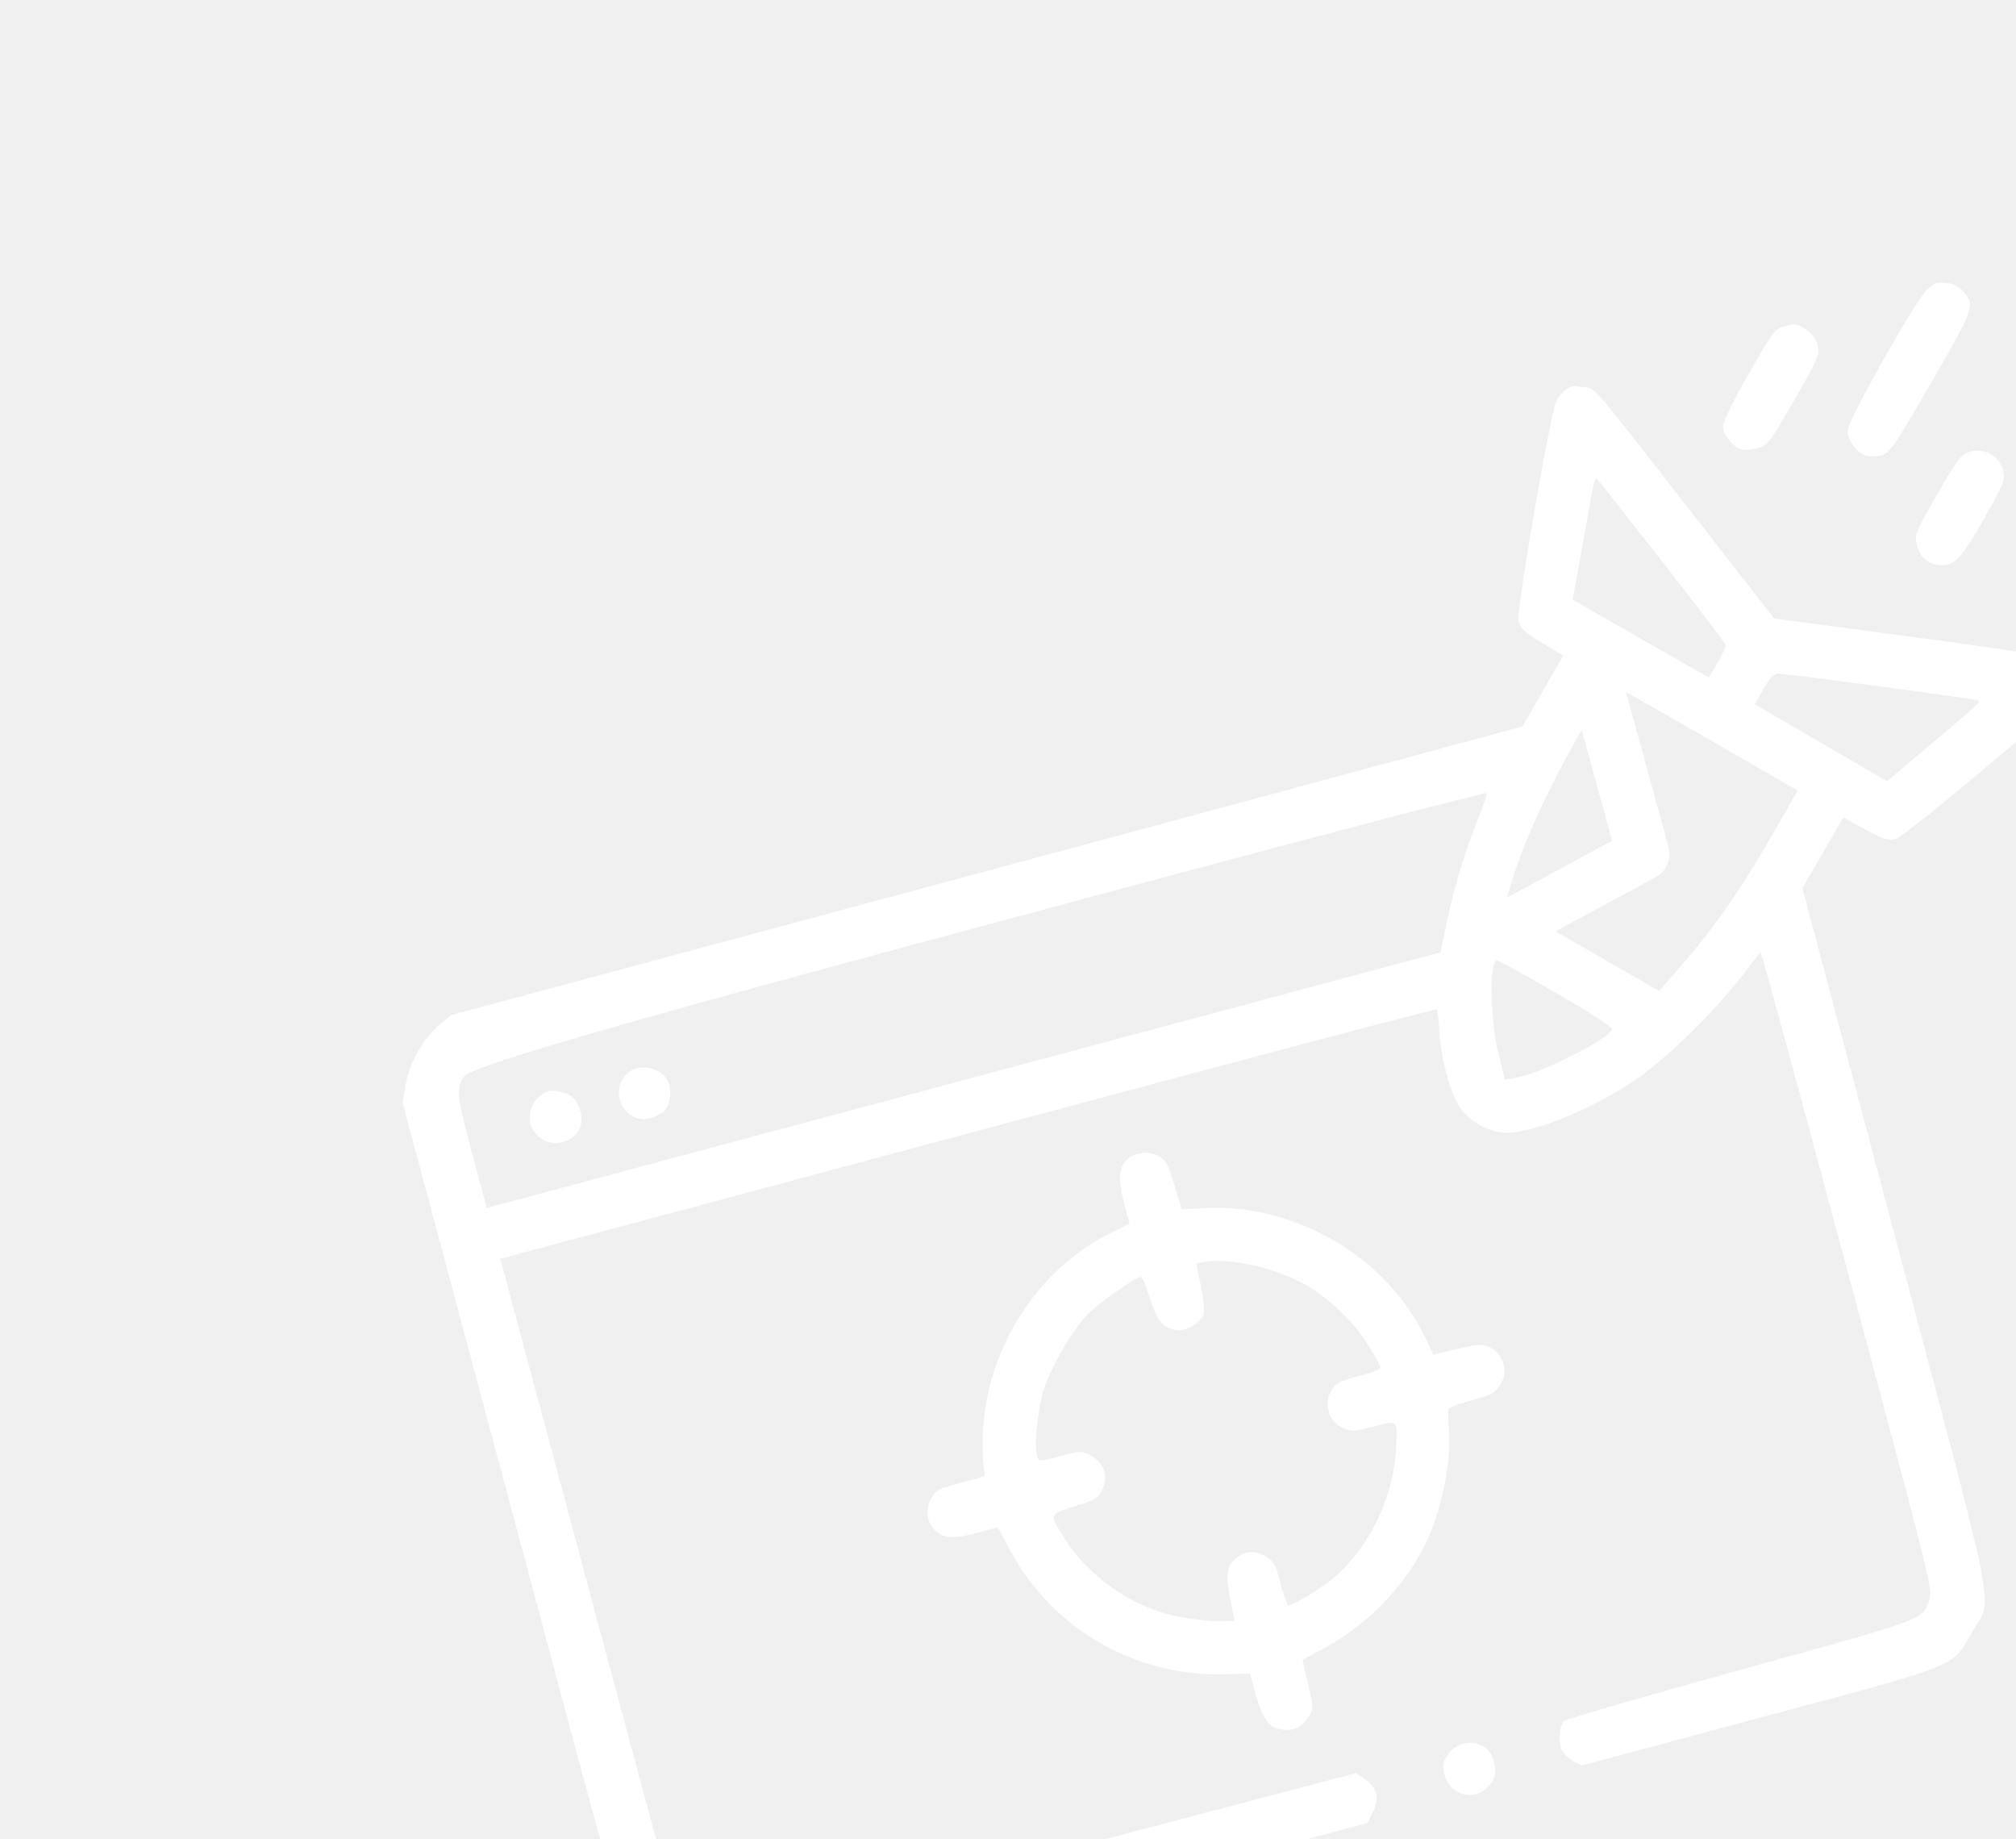
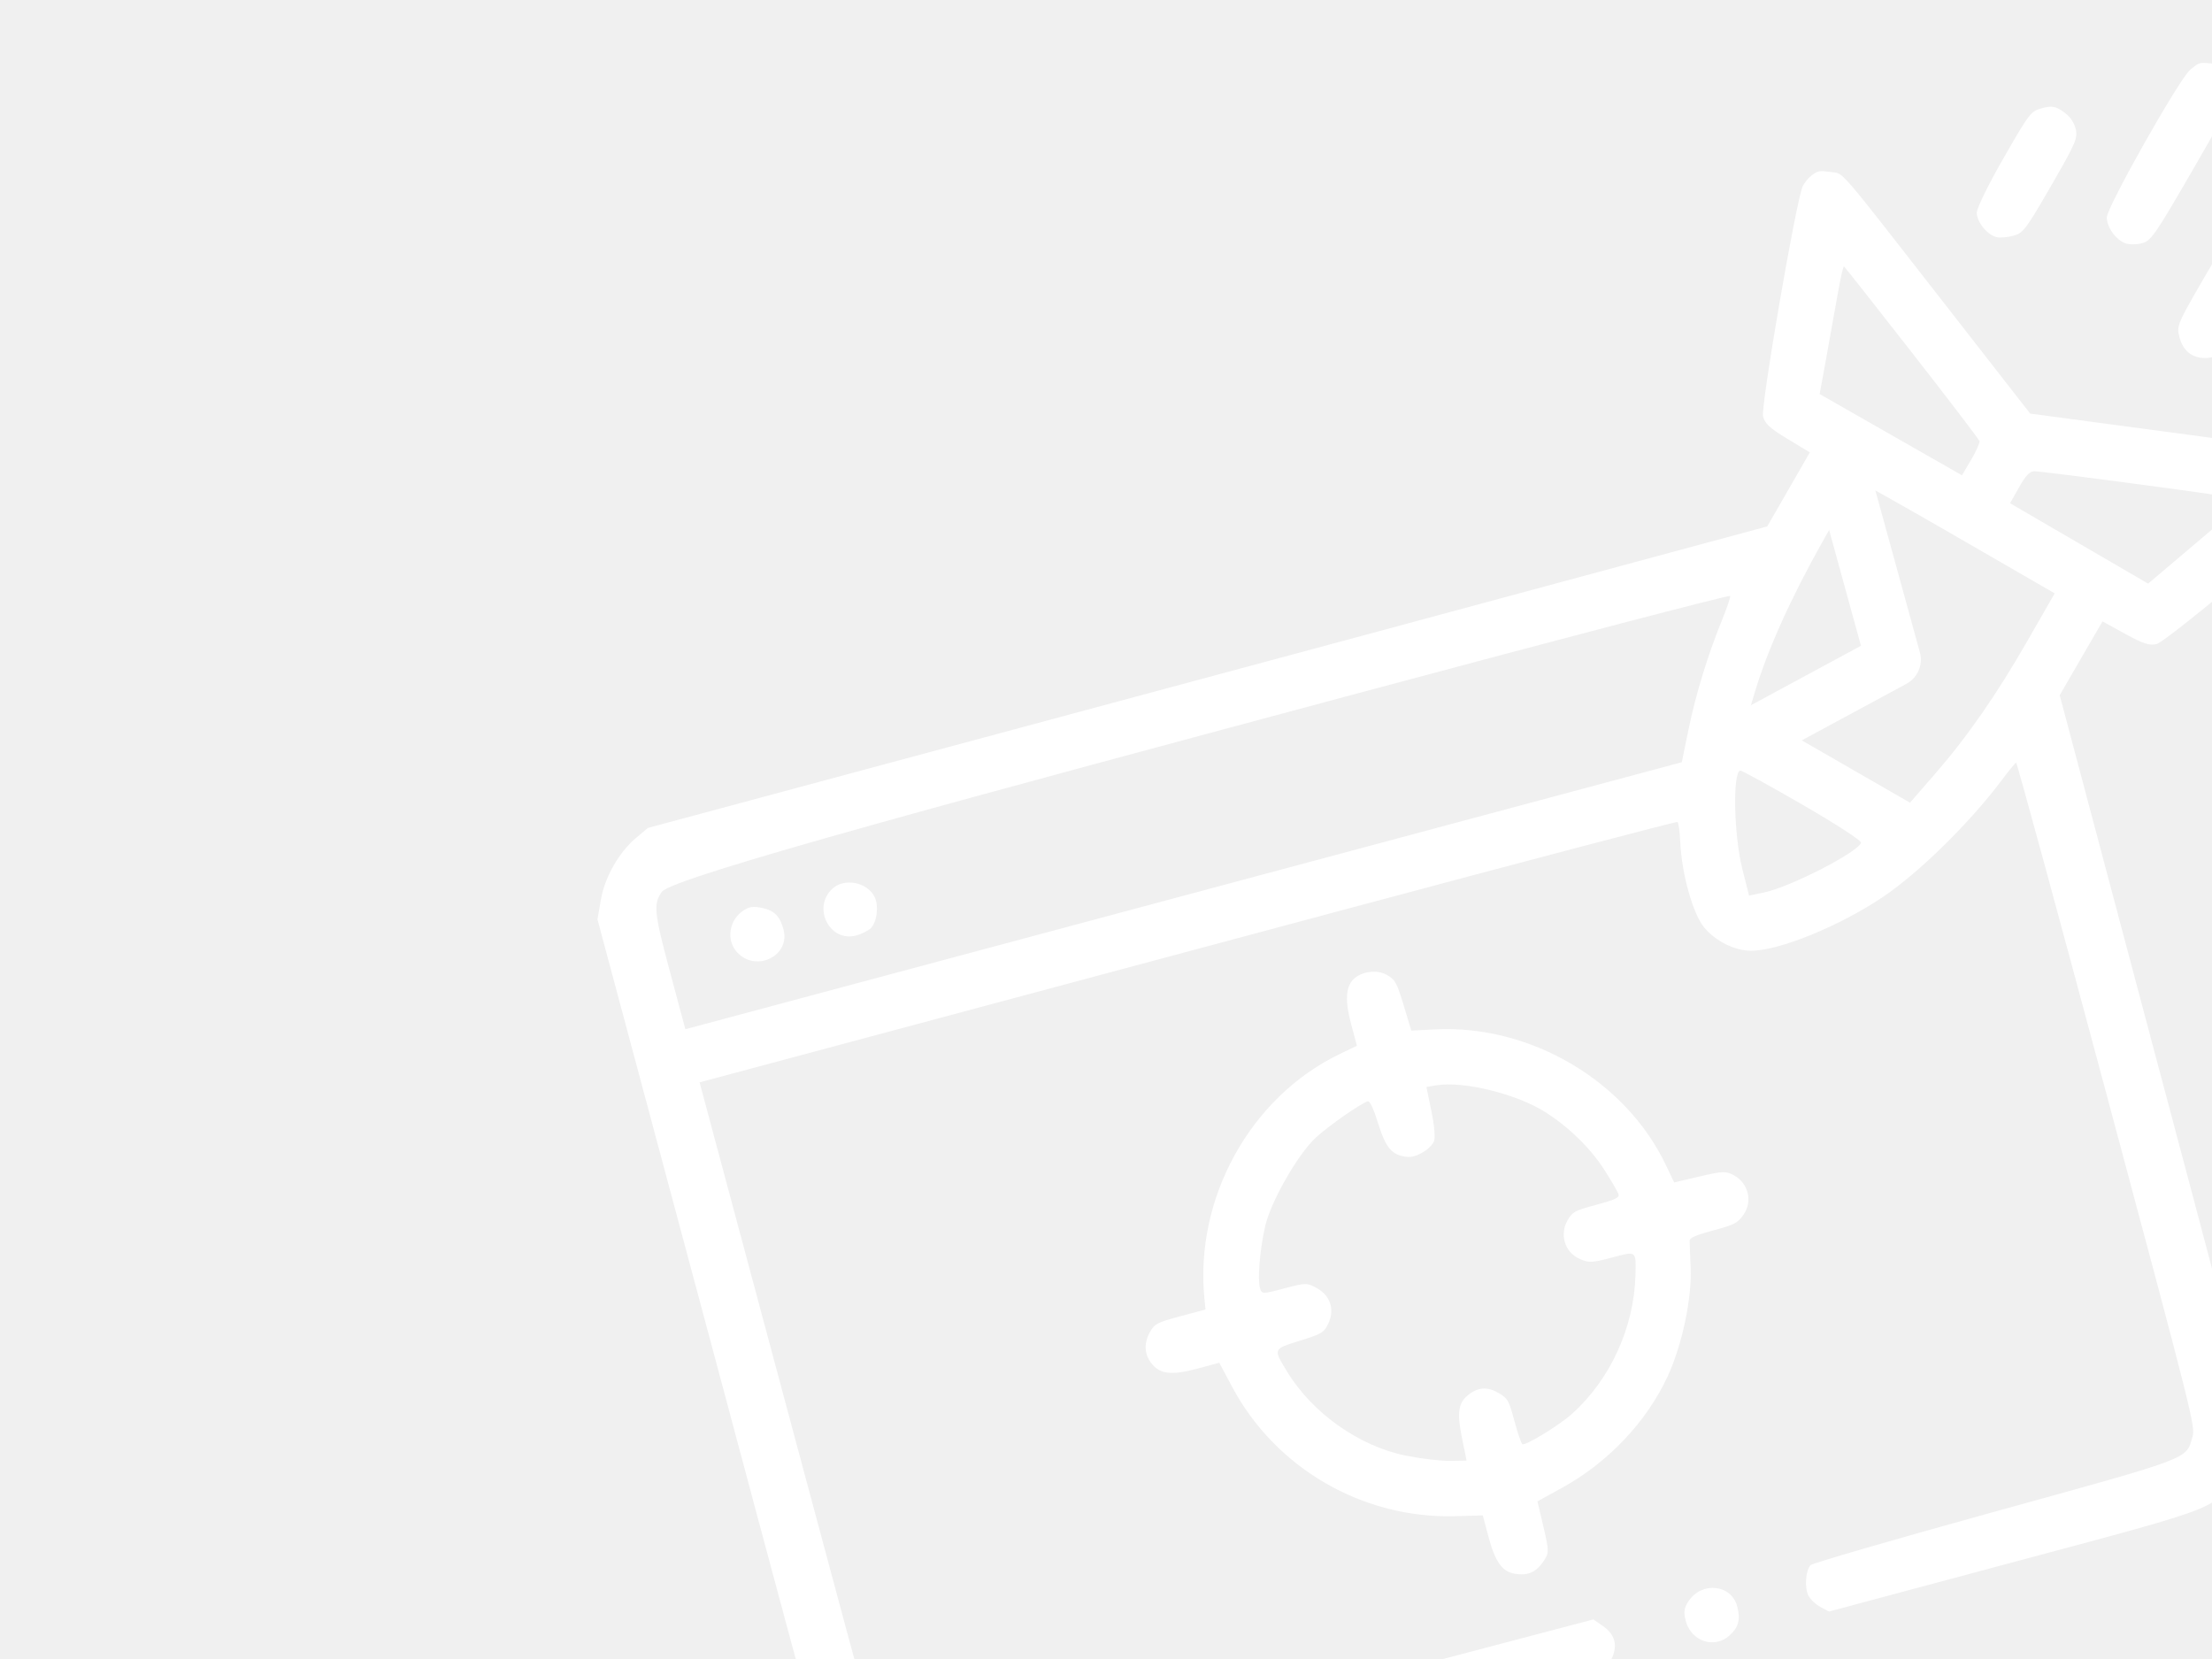
- <svg xmlns="http://www.w3.org/2000/svg" width="238" height="217" viewBox="0 0 238 217" fill="none">
+ <svg xmlns="http://www.w3.org/2000/svg" width="800" height="600" viewBox="-20 70 250 100" fill="none">
  <path fill-rule="evenodd" clip-rule="evenodd" d="M227.54 34.134C226.31 35.138 218.09 49.699 218.111 50.834C218.132 51.965 219.136 53.358 220.214 53.75C220.644 53.907 221.494 53.902 222.103 53.739C223.121 53.466 223.592 52.779 228.017 45.116C233.168 36.194 233.233 35.999 231.649 34.262C231.255 33.829 230.46 33.452 229.845 33.407C228.514 33.309 228.571 33.291 227.54 34.134ZM206.434 44.132C204.665 47.217 203.4 49.808 203.413 50.325C203.438 51.369 204.626 52.812 205.658 53.053C206.04 53.143 206.89 53.072 207.546 52.896C208.656 52.599 208.955 52.203 211.815 47.25C214.632 42.37 214.864 41.827 214.582 40.775C214.375 40.001 213.923 39.382 213.196 38.874C212.308 38.254 211.883 38.183 210.797 38.474C209.524 38.815 209.37 39.016 206.434 44.132ZM184.681 46.131C184.371 46.367 183.952 46.889 183.749 47.291C183.029 48.72 178.972 72.239 179.26 73.314C179.485 74.153 180.013 74.637 182.042 75.864L184.546 77.378L182.141 81.562L179.735 85.745L133.915 98.113L53.227 119.824L51.91 120.928C49.951 122.571 48.352 125.375 47.909 127.945L47.526 130.159L60.823 179.784C76.128 236.901 74.328 231.447 78.7 233.971C82.879 236.384 116.341 227.243 140.618 220.738L161.426 215.163L162.072 213.883C162.882 212.277 162.585 211.017 161.158 210.021L160.091 209.276L139.62 214.665C116.854 220.658 82.963 229.838 81.005 227.971C80.137 227.144 79.881 226.246 69.593 187.852L59.068 148.579L131.655 129.129C152.401 123.57 169.471 119.079 169.59 119.147C169.708 119.215 169.852 120.282 169.911 121.517C170.077 125.037 171.333 129.516 172.581 131.037C173.872 132.611 176.034 133.694 177.905 133.703C181.052 133.717 187.91 130.919 192.826 127.614C196.836 124.919 202.583 119.28 206.14 114.55C206.995 113.412 207.77 112.461 207.861 112.437C207.951 112.412 212.55 129.284 218.081 149.928C227.906 186.598 228.13 187.49 227.792 188.64C227.032 191.227 227.93 190.887 205.323 197.133C194.133 200.224 184.819 202.929 184.625 203.144C184.079 203.747 183.932 205.644 184.362 206.534C184.575 206.974 185.191 207.572 185.731 207.861L186.712 208.387L207.469 202.825C231.689 196.336 230.378 196.861 232.784 192.685C235.297 188.323 236.179 192.862 223.672 145.791L212.787 104.823L215.206 100.649L217.625 96.476L220.188 97.888C222.234 99.014 222.955 99.245 223.758 99.03C224.978 98.703 243.367 83.273 244.18 81.893C244.839 80.774 244.514 79.015 243.476 78.088C242.918 77.591 238.998 76.944 226.103 75.22L209.451 72.995L200.242 61.177C187.478 44.796 188.419 45.893 186.963 45.697C185.577 45.51 185.47 45.531 184.681 46.131ZM196.096 66.112C200.24 71.42 203.672 75.919 203.723 76.108C203.774 76.298 203.349 77.244 202.779 78.21L201.743 79.967L193.7 75.378L185.658 70.788L186.436 66.514C186.865 64.163 187.45 60.897 187.737 59.256C188.024 57.615 188.327 56.314 188.41 56.365C188.493 56.417 191.952 60.802 196.096 66.112ZM228.705 58.337C226.109 62.834 225.992 63.128 226.322 64.359C226.733 65.892 227.707 66.694 229.182 66.713C230.816 66.734 231.634 65.834 234.33 61.055C236.576 57.072 236.77 56.572 236.483 55.5C236.041 53.85 234.288 52.845 232.629 53.29C231.525 53.586 231.227 53.968 228.705 58.337ZM201.206 86.947L212.221 93.31L209.222 98.54C205.64 104.787 202.38 109.481 198.634 113.79L195.87 116.969L186.794 111.745L177.718 106.521L178.374 104.344C179.798 99.619 182.422 93.804 186.022 87.399C188.096 83.709 189.883 80.666 189.992 80.637C190.101 80.608 195.147 83.447 201.206 86.947ZM221.962 81.016C228.188 81.85 233.387 82.593 233.515 82.667C233.847 82.859 234.057 82.663 228.163 87.654L222.781 92.212L214.978 87.669L207.176 83.127L208.194 81.324C208.952 79.982 209.394 79.519 209.927 79.51C210.32 79.504 215.736 80.181 221.962 81.016ZM175.55 93.603C175.589 93.751 175.167 94.991 174.61 96.36C172.998 100.324 171.641 104.762 170.83 108.723L170.077 112.397L131.202 122.814L57.459 142.573L55.718 136.078C53.924 129.38 53.826 128.419 54.798 127.047C55.983 125.372 90.514 116.13 133.837 104.506C156.74 98.362 175.51 93.455 175.55 93.603ZM63.93 129.221C62.377 130.312 62.073 132.523 63.292 133.861C65.428 136.204 69.353 134.288 68.551 131.294C68.157 129.823 67.522 129.167 66.217 128.881C65.126 128.642 64.656 128.712 63.93 129.221ZM74.09 126.679C71.754 128.804 73.756 132.786 76.757 131.982C77.357 131.821 78.095 131.459 78.395 131.177C79.106 130.511 79.347 128.653 78.855 127.635C78.042 125.957 75.455 125.437 74.09 126.679ZM183.693 117.181C187.505 119.385 190.402 121.265 190.335 121.49C190.013 122.561 182.326 126.506 179.366 127.119L177.679 127.469L176.918 124.454C175.961 120.664 175.806 113.573 176.675 113.34C176.816 113.302 179.974 115.03 183.693 117.181ZM132.958 136.938C132.087 137.816 132.005 139.387 132.697 141.968L133.359 144.441L131.382 145.394C121.317 150.247 114.999 161.683 116.123 173.013L116.246 174.25L113.401 175.012C110.816 175.705 110.506 175.863 109.998 176.742C109.268 178.006 109.311 179.263 110.121 180.318C111.074 181.561 112.392 181.72 115.299 180.941L117.802 180.27L119.267 183.011C124.178 192.204 134.021 197.904 144.472 197.608L147.582 197.52L148.243 199.99C148.989 202.773 149.781 203.878 151.203 204.115C152.633 204.355 153.564 203.969 154.379 202.803C155.095 201.777 155.098 201.628 154.443 198.834L153.762 195.931L156.515 194.419C161.734 191.554 166.095 186.954 168.483 181.795C170.106 178.291 171.231 172.963 171.077 169.519C171.011 168.064 170.96 166.683 170.962 166.449C170.965 166.152 171.77 165.809 173.639 165.309C176.052 164.662 176.384 164.488 177.064 163.514C178.083 162.054 177.616 160.034 176.051 159.131C175.104 158.584 174.745 158.591 172.11 159.209L169.212 159.888L168.278 157.925C163.745 148.395 152.968 142.052 142.225 142.591L139.506 142.728L138.647 139.884C137.867 137.3 137.693 136.984 136.746 136.438C135.633 135.796 133.859 136.03 132.958 136.938ZM135.764 153.232C136.647 156.048 137.327 156.826 139.061 157.006C140.041 157.108 141.639 156.168 142.069 155.237C142.234 154.879 142.114 153.459 141.783 151.858L141.213 149.097L142.341 148.911C145.408 148.407 151.387 149.876 154.635 151.932C157.318 153.629 159.778 156.038 161.356 158.512C162.155 159.766 162.865 160.998 162.932 161.25C163.03 161.613 162.509 161.854 160.411 162.416C157.977 163.068 157.72 163.208 157.158 164.181C156.246 165.761 156.845 167.74 158.464 168.498C159.526 168.995 159.927 168.983 162.16 168.384C164.99 167.626 164.914 167.568 164.838 170.4C164.68 176.282 161.977 182.182 157.669 186.043C156.214 187.347 152.408 189.671 152.058 189.469C151.93 189.395 151.524 188.209 151.155 186.834C150.528 184.492 150.411 184.291 149.314 183.657C148.076 182.943 146.998 183.035 145.89 183.947C144.817 184.832 144.661 185.948 145.223 188.716L145.752 191.325L143.897 191.356C142.877 191.373 140.675 191.119 139.004 190.79C133.675 189.744 128.358 186.007 125.478 181.285C123.879 178.662 123.849 178.736 126.908 177.78C129.396 177.003 129.63 176.862 130.117 175.85C130.868 174.29 130.382 172.727 128.874 171.857C127.773 171.221 127.55 171.221 125.15 171.864C122.683 172.525 122.59 172.523 122.398 171.808C122.117 170.76 122.386 167.536 122.973 164.901C123.592 162.122 126.624 156.783 128.679 154.854C130.041 153.575 133.75 150.978 134.583 150.719C134.817 150.647 135.228 151.519 135.764 153.232ZM170.86 207.178C170.328 207.96 170.256 208.443 170.527 209.451C171.149 211.774 173.774 212.634 175.485 211.075C176.505 210.145 176.731 209.271 176.333 207.787C175.674 205.33 172.372 204.962 170.86 207.178Z" fill="white" />
  <path d="M178.856 108.97L193.982 100.799L188.282 80.059" stroke="white" stroke-width="6.225" stroke-linecap="round" stroke-linejoin="round" />
</svg>
